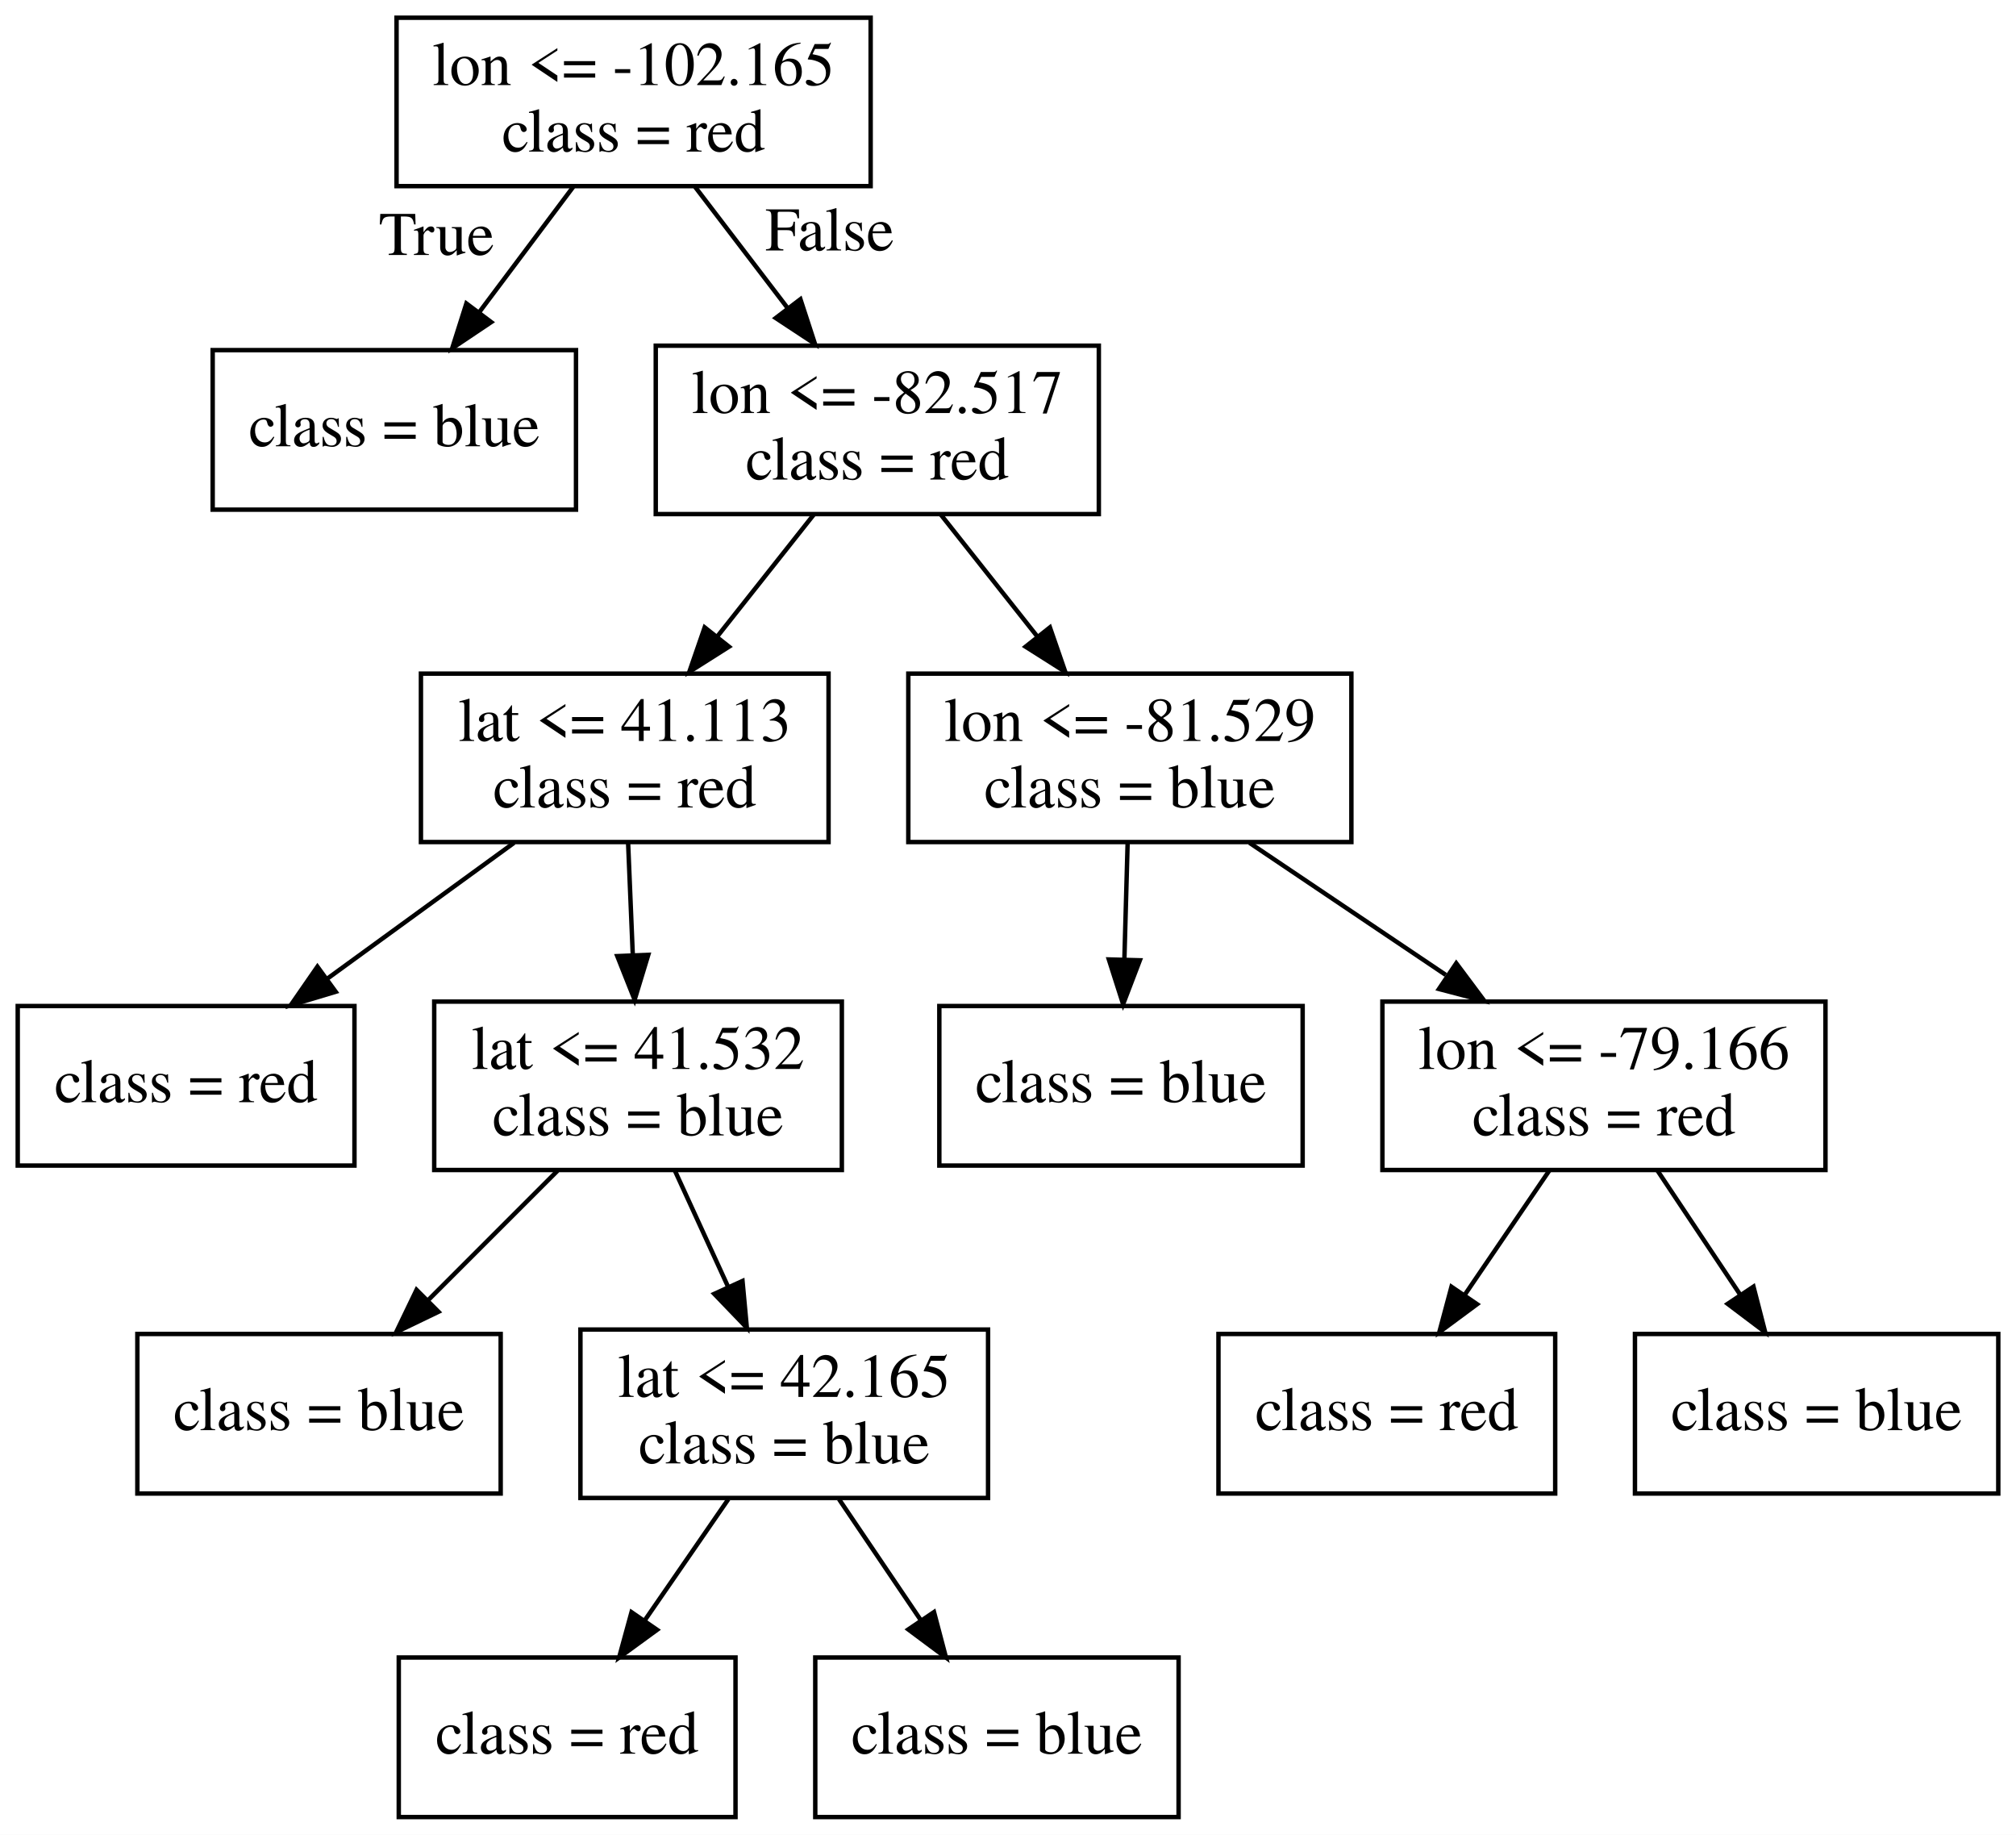
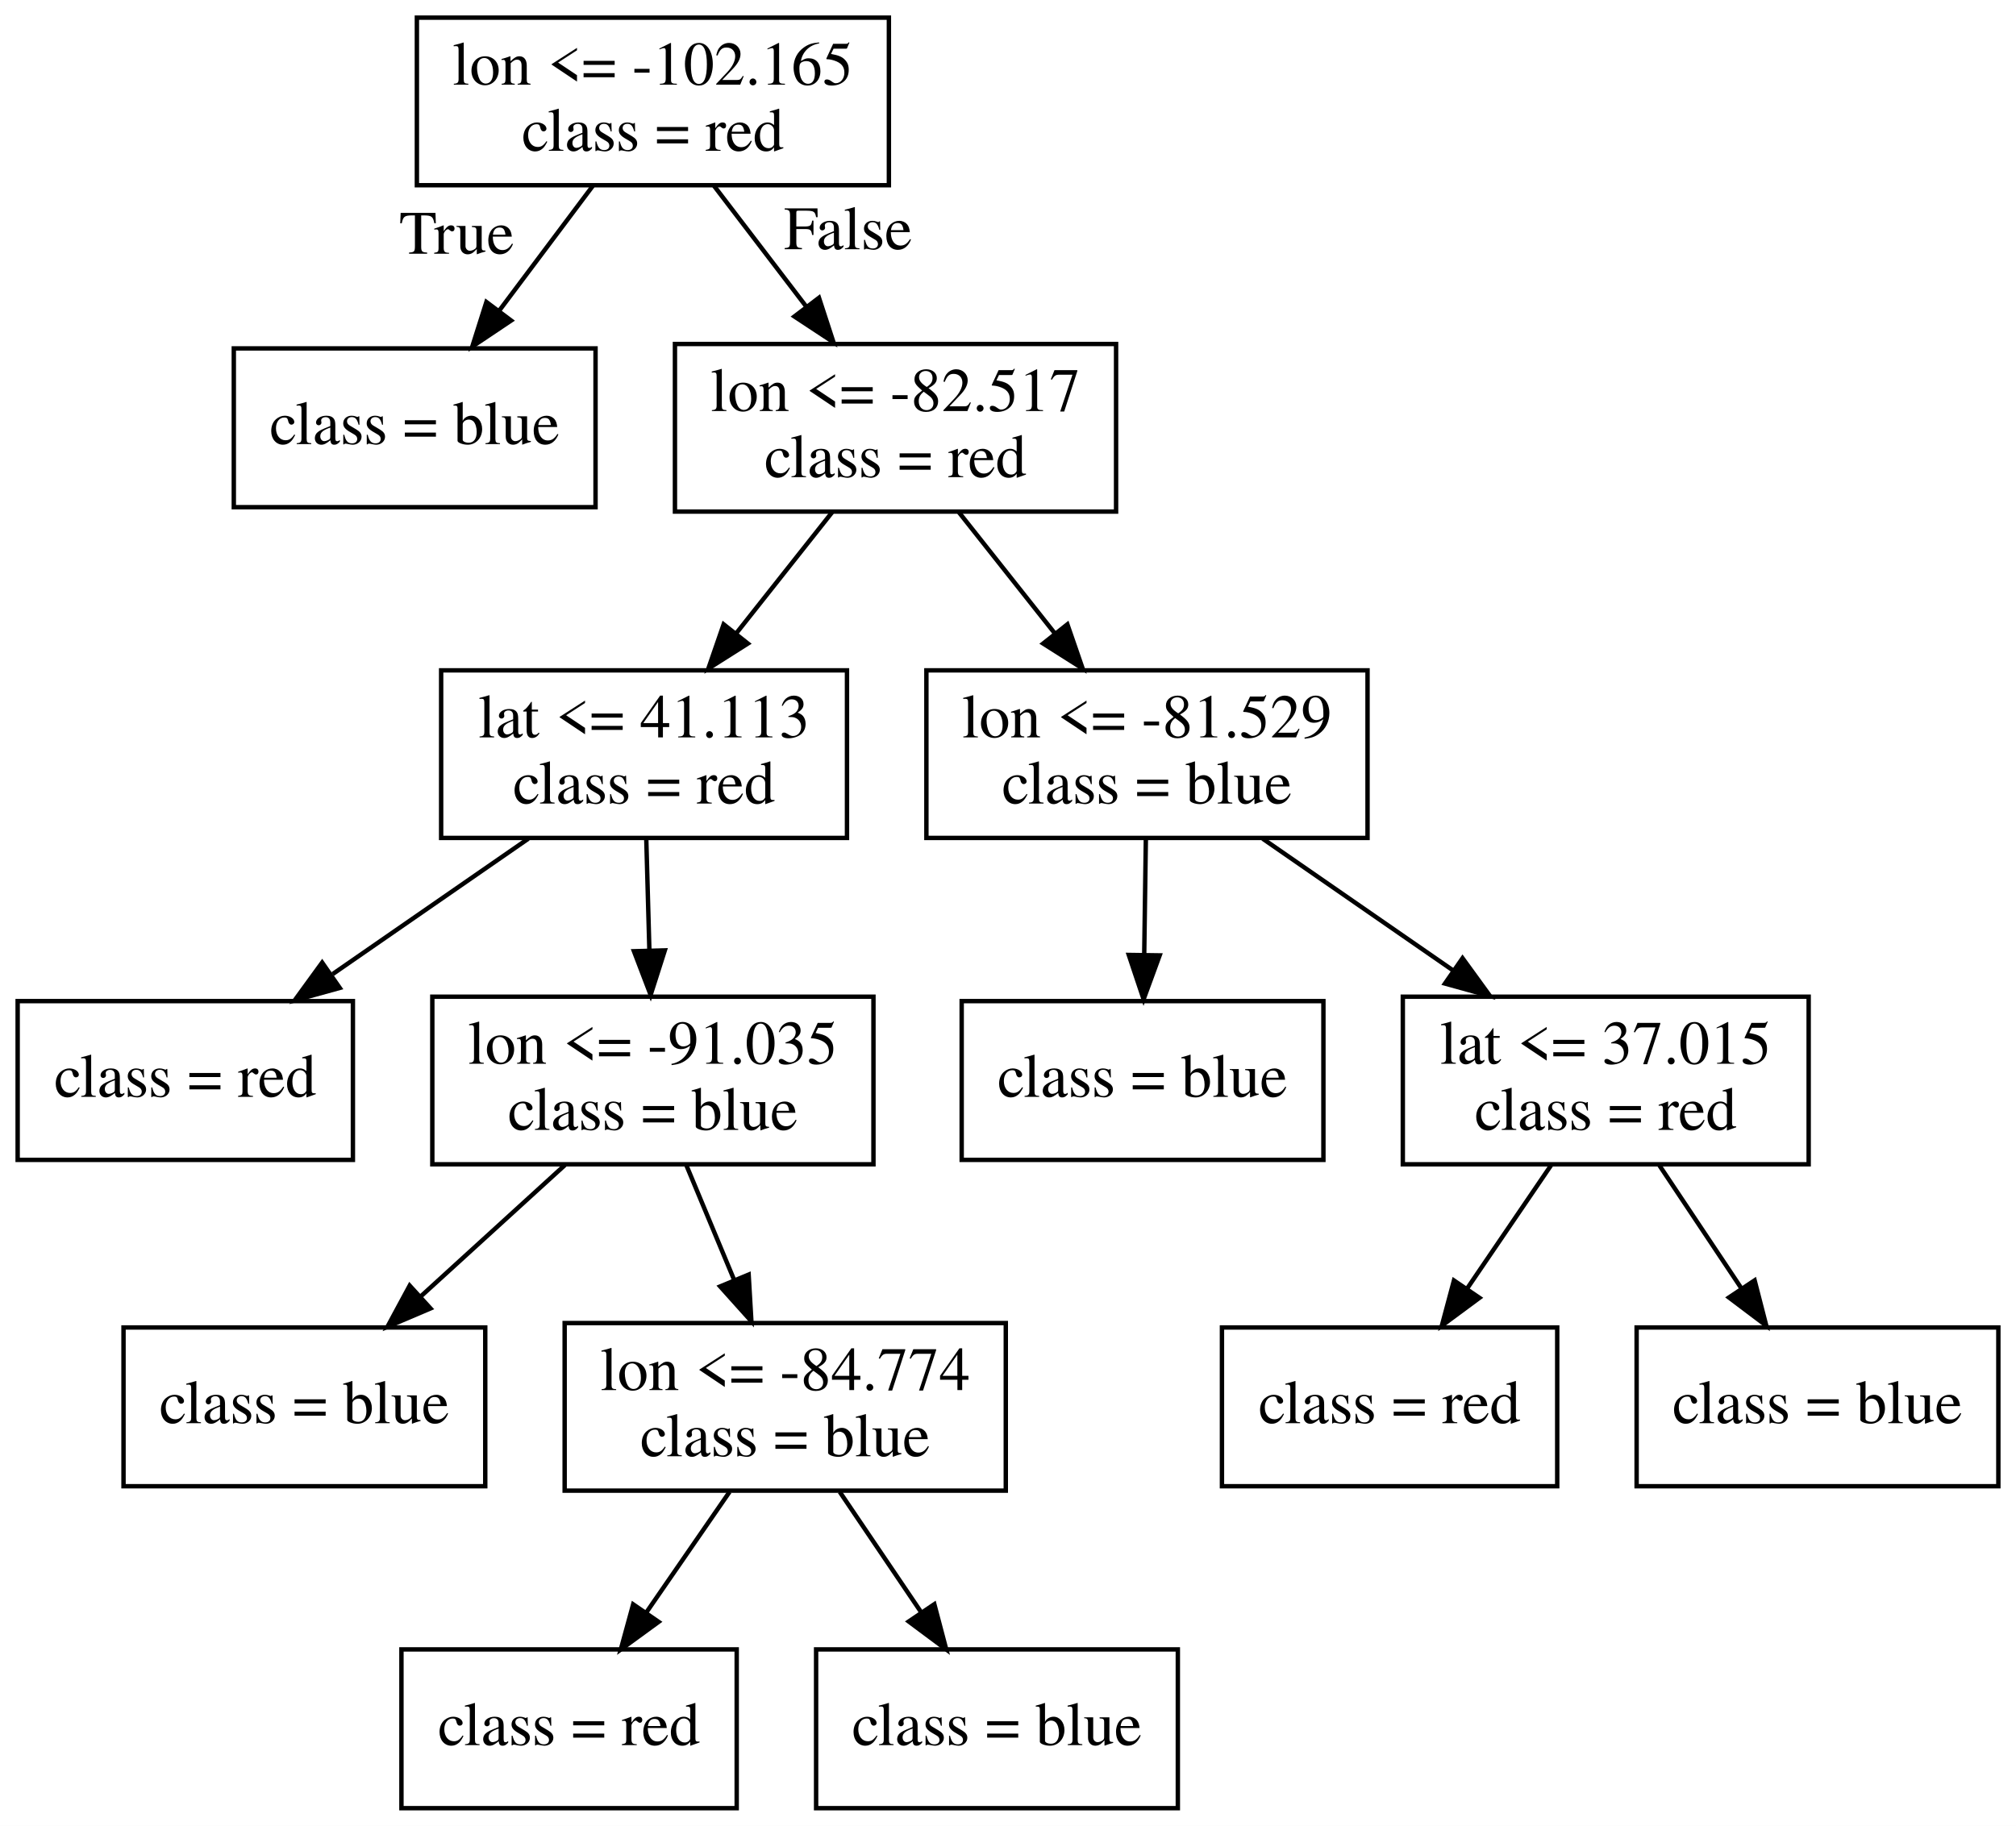
- <svg xmlns="http://www.w3.org/2000/svg" width="455pt" height="414pt" viewBox="0.00 0.00 455.00 414.00">
+ <svg xmlns="http://www.w3.org/2000/svg" width="457pt" height="414pt" viewBox="0.00 0.00 457.00 414.00">
  <g id="graph0" class="graph" transform="scale(1 1) rotate(0) translate(4 410)">
-     <polygon fill="white" stroke="transparent" points="-4,4 -4,-410 451,-410 451,4 -4,4" />
+     <polygon fill="white" stroke="transparent" points="-4,4 -4,-410 453,-410 453,4 -4,4" />
    <g id="node1" class="node">
-       <polygon fill="none" stroke="black" points="192.5,-406 85.5,-406 85.5,-368 192.5,-368 192.5,-406" />
-       <text text-anchor="middle" x="139" y="-390.8" font-family="Times,serif" font-size="14.00">lon &lt;= -102.165</text>
-       <text text-anchor="middle" x="139" y="-375.8" font-family="Times,serif" font-size="14.00">class = red</text>
+       <polygon fill="none" stroke="black" points="197.5,-406 90.5,-406 90.5,-368 197.5,-368 197.5,-406" />
+       <text text-anchor="middle" x="144" y="-390.8" font-family="Times,serif" font-size="14.00">lon &lt;= -102.165</text>
+       <text text-anchor="middle" x="144" y="-375.8" font-family="Times,serif" font-size="14.00">class = red</text>
    </g>
    <g id="node2" class="node">
-       <polygon fill="none" stroke="black" points="126,-331 44,-331 44,-295 126,-295 126,-331" />
-       <text text-anchor="middle" x="85" y="-309.3" font-family="Times,serif" font-size="14.00">class = blue</text>
+       <polygon fill="none" stroke="black" points="131,-331 49,-331 49,-295 131,-295 131,-331" />
+       <text text-anchor="middle" x="90" y="-309.3" font-family="Times,serif" font-size="14.00">class = blue</text>
    </g>
    <g id="edge1" class="edge">
-       <path fill="none" stroke="black" d="M125.37,-367.83C118.96,-359.28 111.21,-348.94 104.21,-339.62" />
-       <polygon fill="black" stroke="black" points="106.86,-337.32 98.06,-331.42 101.26,-341.52 106.86,-337.32" />
-       <text text-anchor="middle" x="94.53" y="-352.47" font-family="Times,serif" font-size="14.00">True</text>
+       <path fill="none" stroke="black" d="M130.37,-367.83C123.96,-359.28 116.21,-348.94 109.21,-339.62" />
+       <polygon fill="black" stroke="black" points="111.86,-337.32 103.06,-331.42 106.26,-341.52 111.86,-337.32" />
+       <text text-anchor="middle" x="99.53" y="-352.47" font-family="Times,serif" font-size="14.00">True</text>
    </g>
    <g id="node3" class="node">
-       <polygon fill="none" stroke="black" points="244,-332 144,-332 144,-294 244,-294 244,-332" />
-       <text text-anchor="middle" x="194" y="-316.8" font-family="Times,serif" font-size="14.00">lon &lt;= -82.517</text>
-       <text text-anchor="middle" x="194" y="-301.8" font-family="Times,serif" font-size="14.00">class = red</text>
+       <polygon fill="none" stroke="black" points="249,-332 149,-332 149,-294 249,-294 249,-332" />
+       <text text-anchor="middle" x="199" y="-316.8" font-family="Times,serif" font-size="14.00">lon &lt;= -82.517</text>
+       <text text-anchor="middle" x="199" y="-301.8" font-family="Times,serif" font-size="14.00">class = red</text>
    </g>
    <g id="edge2" class="edge">
-       <path fill="none" stroke="black" d="M152.88,-367.83C159.21,-359.54 166.84,-349.56 173.79,-340.45" />
-       <polygon fill="black" stroke="black" points="176.65,-342.48 179.93,-332.41 171.08,-338.24 176.65,-342.48" />
-       <text text-anchor="middle" x="183.25" y="-353.49" font-family="Times,serif" font-size="14.00">False</text>
+       <path fill="none" stroke="black" d="M157.88,-367.83C164.21,-359.54 171.84,-349.56 178.79,-340.45" />
+       <polygon fill="black" stroke="black" points="181.65,-342.48 184.93,-332.41 176.08,-338.24 181.65,-342.48" />
+       <text text-anchor="middle" x="188.25" y="-353.49" font-family="Times,serif" font-size="14.00">False</text>
    </g>
    <g id="node4" class="node">
-       <polygon fill="none" stroke="black" points="183,-258 91,-258 91,-220 183,-220 183,-258" />
-       <text text-anchor="middle" x="137" y="-242.8" font-family="Times,serif" font-size="14.00">lat &lt;= 41.113</text>
-       <text text-anchor="middle" x="137" y="-227.8" font-family="Times,serif" font-size="14.00">class = red</text>
+       <polygon fill="none" stroke="black" points="188,-258 96,-258 96,-220 188,-220 188,-258" />
+       <text text-anchor="middle" x="142" y="-242.8" font-family="Times,serif" font-size="14.00">lat &lt;= 41.113</text>
+       <text text-anchor="middle" x="142" y="-227.8" font-family="Times,serif" font-size="14.00">class = red</text>
    </g>
    <g id="edge3" class="edge">
-       <path fill="none" stroke="black" d="M179.62,-293.83C173.05,-285.54 165.15,-275.56 157.94,-266.45" />
-       <polygon fill="black" stroke="black" points="160.53,-264.08 151.58,-258.41 155.04,-268.43 160.53,-264.08" />
+       <path fill="none" stroke="black" d="M184.62,-293.83C178.05,-285.54 170.15,-275.56 162.94,-266.45" />
+       <polygon fill="black" stroke="black" points="165.53,-264.08 156.58,-258.41 160.04,-268.43 165.53,-264.08" />
    </g>
    <g id="node11" class="node">
-       <polygon fill="none" stroke="black" points="301,-258 201,-258 201,-220 301,-220 301,-258" />
-       <text text-anchor="middle" x="251" y="-242.8" font-family="Times,serif" font-size="14.00">lon &lt;= -81.529</text>
-       <text text-anchor="middle" x="251" y="-227.8" font-family="Times,serif" font-size="14.00">class = blue</text>
+       <polygon fill="none" stroke="black" points="306,-258 206,-258 206,-220 306,-220 306,-258" />
+       <text text-anchor="middle" x="256" y="-242.8" font-family="Times,serif" font-size="14.00">lon &lt;= -81.529</text>
+       <text text-anchor="middle" x="256" y="-227.8" font-family="Times,serif" font-size="14.00">class = blue</text>
    </g>
    <g id="edge10" class="edge">
-       <path fill="none" stroke="black" d="M208.38,-293.83C214.95,-285.54 222.85,-275.56 230.06,-266.45" />
-       <polygon fill="black" stroke="black" points="232.96,-268.43 236.42,-258.41 227.47,-264.08 232.96,-268.43" />
+       <path fill="none" stroke="black" d="M213.38,-293.83C219.95,-285.54 227.85,-275.56 235.06,-266.45" />
+       <polygon fill="black" stroke="black" points="237.96,-268.43 241.42,-258.41 232.47,-264.08 237.96,-268.43" />
    </g>
    <g id="node5" class="node">
      <polygon fill="none" stroke="black" points="76,-183 0,-183 0,-147 76,-147 76,-183" />
      <text text-anchor="middle" x="38" y="-161.3" font-family="Times,serif" font-size="14.00">class = red</text>
    </g>
    <g id="edge4" class="edge">
-       <path fill="none" stroke="black" d="M112.02,-219.83C99.21,-210.52 83.47,-199.07 69.81,-189.13" />
-       <polygon fill="black" stroke="black" points="71.76,-186.22 61.61,-183.17 67.64,-191.88 71.76,-186.22" />
+       <path fill="none" stroke="black" d="M115.76,-219.83C102.3,-210.52 85.77,-199.07 71.41,-189.13" />
+       <polygon fill="black" stroke="black" points="73.02,-185.99 62.8,-183.17 69.03,-191.74 73.02,-185.99" />
    </g>
    <g id="node6" class="node">
-       <polygon fill="none" stroke="black" points="186,-184 94,-184 94,-146 186,-146 186,-184" />
-       <text text-anchor="middle" x="140" y="-168.8" font-family="Times,serif" font-size="14.00">lat &lt;= 41.532</text>
-       <text text-anchor="middle" x="140" y="-153.8" font-family="Times,serif" font-size="14.00">class = blue</text>
+       <polygon fill="none" stroke="black" points="194,-184 94,-184 94,-146 194,-146 194,-184" />
+       <text text-anchor="middle" x="144" y="-168.8" font-family="Times,serif" font-size="14.00">lon &lt;= -91.035</text>
+       <text text-anchor="middle" x="144" y="-153.8" font-family="Times,serif" font-size="14.00">class = blue</text>
    </g>
    <g id="edge5" class="edge">
-       <path fill="none" stroke="black" d="M137.76,-219.83C138.08,-212.13 138.46,-202.97 138.82,-194.42" />
-       <polygon fill="black" stroke="black" points="142.31,-194.55 139.23,-184.41 135.32,-194.26 142.31,-194.55" />
+       <path fill="none" stroke="black" d="M142.5,-219.83C142.72,-212.13 142.97,-202.97 143.21,-194.42" />
+       <polygon fill="black" stroke="black" points="146.71,-194.51 143.49,-184.41 139.71,-194.31 146.71,-194.51" />
    </g>
    <g id="node7" class="node">
-       <polygon fill="none" stroke="black" points="109,-109 27,-109 27,-73 109,-73 109,-109" />
-       <text text-anchor="middle" x="68" y="-87.3" font-family="Times,serif" font-size="14.00">class = blue</text>
+       <polygon fill="none" stroke="black" points="106,-109 24,-109 24,-73 106,-73 106,-109" />
+       <text text-anchor="middle" x="65" y="-87.3" font-family="Times,serif" font-size="14.00">class = blue</text>
    </g>
    <g id="edge6" class="edge">
-       <path fill="none" stroke="black" d="M121.83,-145.83C113.02,-137.02 102.31,-126.31 92.76,-116.76" />
-       <polygon fill="black" stroke="black" points="94.96,-114.01 85.42,-109.42 90.01,-118.96 94.96,-114.01" />
+       <path fill="none" stroke="black" d="M124.06,-145.83C114.13,-136.78 102,-125.72 91.31,-115.98" />
+       <polygon fill="black" stroke="black" points="93.59,-113.32 83.84,-109.17 88.87,-118.49 93.59,-113.32" />
    </g>
    <g id="node8" class="node">
-       <polygon fill="none" stroke="black" points="219,-110 127,-110 127,-72 219,-72 219,-110" />
-       <text text-anchor="middle" x="173" y="-94.8" font-family="Times,serif" font-size="14.00">lat &lt;= 42.165</text>
-       <text text-anchor="middle" x="173" y="-79.8" font-family="Times,serif" font-size="14.00">class = blue</text>
+       <polygon fill="none" stroke="black" points="224,-110 124,-110 124,-72 224,-72 224,-110" />
+       <text text-anchor="middle" x="174" y="-94.8" font-family="Times,serif" font-size="14.00">lon &lt;= -84.774</text>
+       <text text-anchor="middle" x="174" y="-79.8" font-family="Times,serif" font-size="14.00">class = blue</text>
    </g>
    <g id="edge7" class="edge">
-       <path fill="none" stroke="black" d="M148.33,-145.83C151.97,-137.88 156.33,-128.37 160.36,-119.57" />
-       <polygon fill="black" stroke="black" points="163.58,-120.96 164.56,-110.41 157.21,-118.05 163.58,-120.96" />
+       <path fill="none" stroke="black" d="M151.57,-145.83C154.85,-137.96 158.76,-128.57 162.39,-119.85" />
+       <polygon fill="black" stroke="black" points="165.71,-120.99 166.33,-110.41 159.25,-118.3 165.71,-120.99" />
    </g>
    <g id="node9" class="node">
-       <polygon fill="none" stroke="black" points="162,-36 86,-36 86,0 162,0 162,-36" />
-       <text text-anchor="middle" x="124" y="-14.3" font-family="Times,serif" font-size="14.00">class = red</text>
+       <polygon fill="none" stroke="black" points="163,-36 87,-36 87,0 163,0 163,-36" />
+       <text text-anchor="middle" x="125" y="-14.3" font-family="Times,serif" font-size="14.00">class = red</text>
    </g>
    <g id="edge8" class="edge">
-       <path fill="none" stroke="black" d="M160.38,-71.72C154.62,-63.37 147.71,-53.35 141.46,-44.3" />
-       <polygon fill="black" stroke="black" points="144.3,-42.25 135.73,-36 138.53,-46.22 144.3,-42.25" />
+       <path fill="none" stroke="black" d="M161.38,-71.72C155.62,-63.37 148.71,-53.35 142.46,-44.3" />
+       <polygon fill="black" stroke="black" points="145.3,-42.25 136.73,-36 139.53,-46.22 145.3,-42.25" />
    </g>
    <g id="node10" class="node">
-       <polygon fill="none" stroke="black" points="262,-36 180,-36 180,0 262,0 262,-36" />
-       <text text-anchor="middle" x="221" y="-14.3" font-family="Times,serif" font-size="14.00">class = blue</text>
+       <polygon fill="none" stroke="black" points="263,-36 181,-36 181,0 263,0 263,-36" />
+       <text text-anchor="middle" x="222" y="-14.3" font-family="Times,serif" font-size="14.00">class = blue</text>
    </g>
    <g id="edge9" class="edge">
-       <path fill="none" stroke="black" d="M185.36,-71.72C191,-63.37 197.78,-53.35 203.9,-44.3" />
-       <polygon fill="black" stroke="black" points="206.8,-46.25 209.5,-36 201,-42.33 206.8,-46.25" />
+       <path fill="none" stroke="black" d="M186.36,-71.72C192,-63.37 198.78,-53.35 204.9,-44.3" />
+       <polygon fill="black" stroke="black" points="207.8,-46.25 210.5,-36 202,-42.33 207.8,-46.25" />
    </g>
    <g id="node12" class="node">
-       <polygon fill="none" stroke="black" points="290,-183 208,-183 208,-147 290,-147 290,-183" />
-       <text text-anchor="middle" x="249" y="-161.3" font-family="Times,serif" font-size="14.00">class = blue</text>
+       <polygon fill="none" stroke="black" points="296,-183 214,-183 214,-147 296,-147 296,-183" />
+       <text text-anchor="middle" x="255" y="-161.3" font-family="Times,serif" font-size="14.00">class = blue</text>
    </g>
    <g id="edge11" class="edge">
-       <path fill="none" stroke="black" d="M250.5,-219.83C250.27,-211.89 250.01,-202.41 249.77,-193.63" />
-       <polygon fill="black" stroke="black" points="253.26,-193.32 249.48,-183.42 246.26,-193.51 253.26,-193.32" />
+       <path fill="none" stroke="black" d="M255.75,-219.83C255.64,-211.89 255.51,-202.41 255.38,-193.63" />
+       <polygon fill="black" stroke="black" points="258.88,-193.37 255.24,-183.42 251.88,-193.47 258.88,-193.37" />
    </g>
    <g id="node13" class="node">
-       <polygon fill="none" stroke="black" points="408,-184 308,-184 308,-146 408,-146 408,-184" />
-       <text text-anchor="middle" x="358" y="-168.8" font-family="Times,serif" font-size="14.00">lon &lt;= -79.166</text>
-       <text text-anchor="middle" x="358" y="-153.8" font-family="Times,serif" font-size="14.00">class = red</text>
+       <polygon fill="none" stroke="black" points="406,-184 314,-184 314,-146 406,-146 406,-184" />
+       <text text-anchor="middle" x="360" y="-168.8" font-family="Times,serif" font-size="14.00">lat &lt;= 37.015</text>
+       <text text-anchor="middle" x="360" y="-153.8" font-family="Times,serif" font-size="14.00">class = red</text>
    </g>
    <g id="edge12" class="edge">
-       <path fill="none" stroke="black" d="M278,-219.83C291.43,-210.79 307.85,-199.75 322.3,-190.02" />
-       <polygon fill="black" stroke="black" points="324.67,-192.65 331.01,-184.16 320.76,-186.84 324.67,-192.65" />
+       <path fill="none" stroke="black" d="M282.24,-219.83C295.3,-210.79 311.25,-199.75 325.3,-190.02" />
+       <polygon fill="black" stroke="black" points="327.54,-192.73 333.76,-184.16 323.55,-186.98 327.54,-192.73" />
    </g>
    <g id="node14" class="node">
-       <polygon fill="none" stroke="black" points="347,-109 271,-109 271,-73 347,-73 347,-109" />
-       <text text-anchor="middle" x="309" y="-87.3" font-family="Times,serif" font-size="14.00">class = red</text>
+       <polygon fill="none" stroke="black" points="349,-109 273,-109 273,-73 349,-73 349,-109" />
+       <text text-anchor="middle" x="311" y="-87.3" font-family="Times,serif" font-size="14.00">class = red</text>
    </g>
    <g id="edge13" class="edge">
-       <path fill="none" stroke="black" d="M345.64,-145.83C339.88,-137.37 332.92,-127.15 326.63,-117.9" />
-       <polygon fill="black" stroke="black" points="329.37,-115.72 320.85,-109.42 323.59,-119.65 329.37,-115.72" />
+       <path fill="none" stroke="black" d="M347.64,-145.83C341.88,-137.37 334.92,-127.15 328.63,-117.9" />
+       <polygon fill="black" stroke="black" points="331.37,-115.72 322.85,-109.42 325.59,-119.65 331.37,-115.72" />
    </g>
    <g id="node15" class="node">
-       <polygon fill="none" stroke="black" points="447,-109 365,-109 365,-73 447,-73 447,-109" />
-       <text text-anchor="middle" x="406" y="-87.3" font-family="Times,serif" font-size="14.00">class = blue</text>
+       <polygon fill="none" stroke="black" points="449,-109 367,-109 367,-73 449,-73 449,-109" />
+       <text text-anchor="middle" x="408" y="-87.3" font-family="Times,serif" font-size="14.00">class = blue</text>
    </g>
    <g id="edge14" class="edge">
-       <path fill="none" stroke="black" d="M370.11,-145.83C375.75,-137.37 382.57,-127.15 388.73,-117.9" />
-       <polygon fill="black" stroke="black" points="391.75,-119.68 394.39,-109.42 385.93,-115.8 391.75,-119.68" />
+       <path fill="none" stroke="black" d="M372.11,-145.83C377.75,-137.37 384.57,-127.15 390.73,-117.9" />
+       <polygon fill="black" stroke="black" points="393.75,-119.68 396.39,-109.42 387.93,-115.8 393.75,-119.68" />
    </g>
  </g>
</svg>
